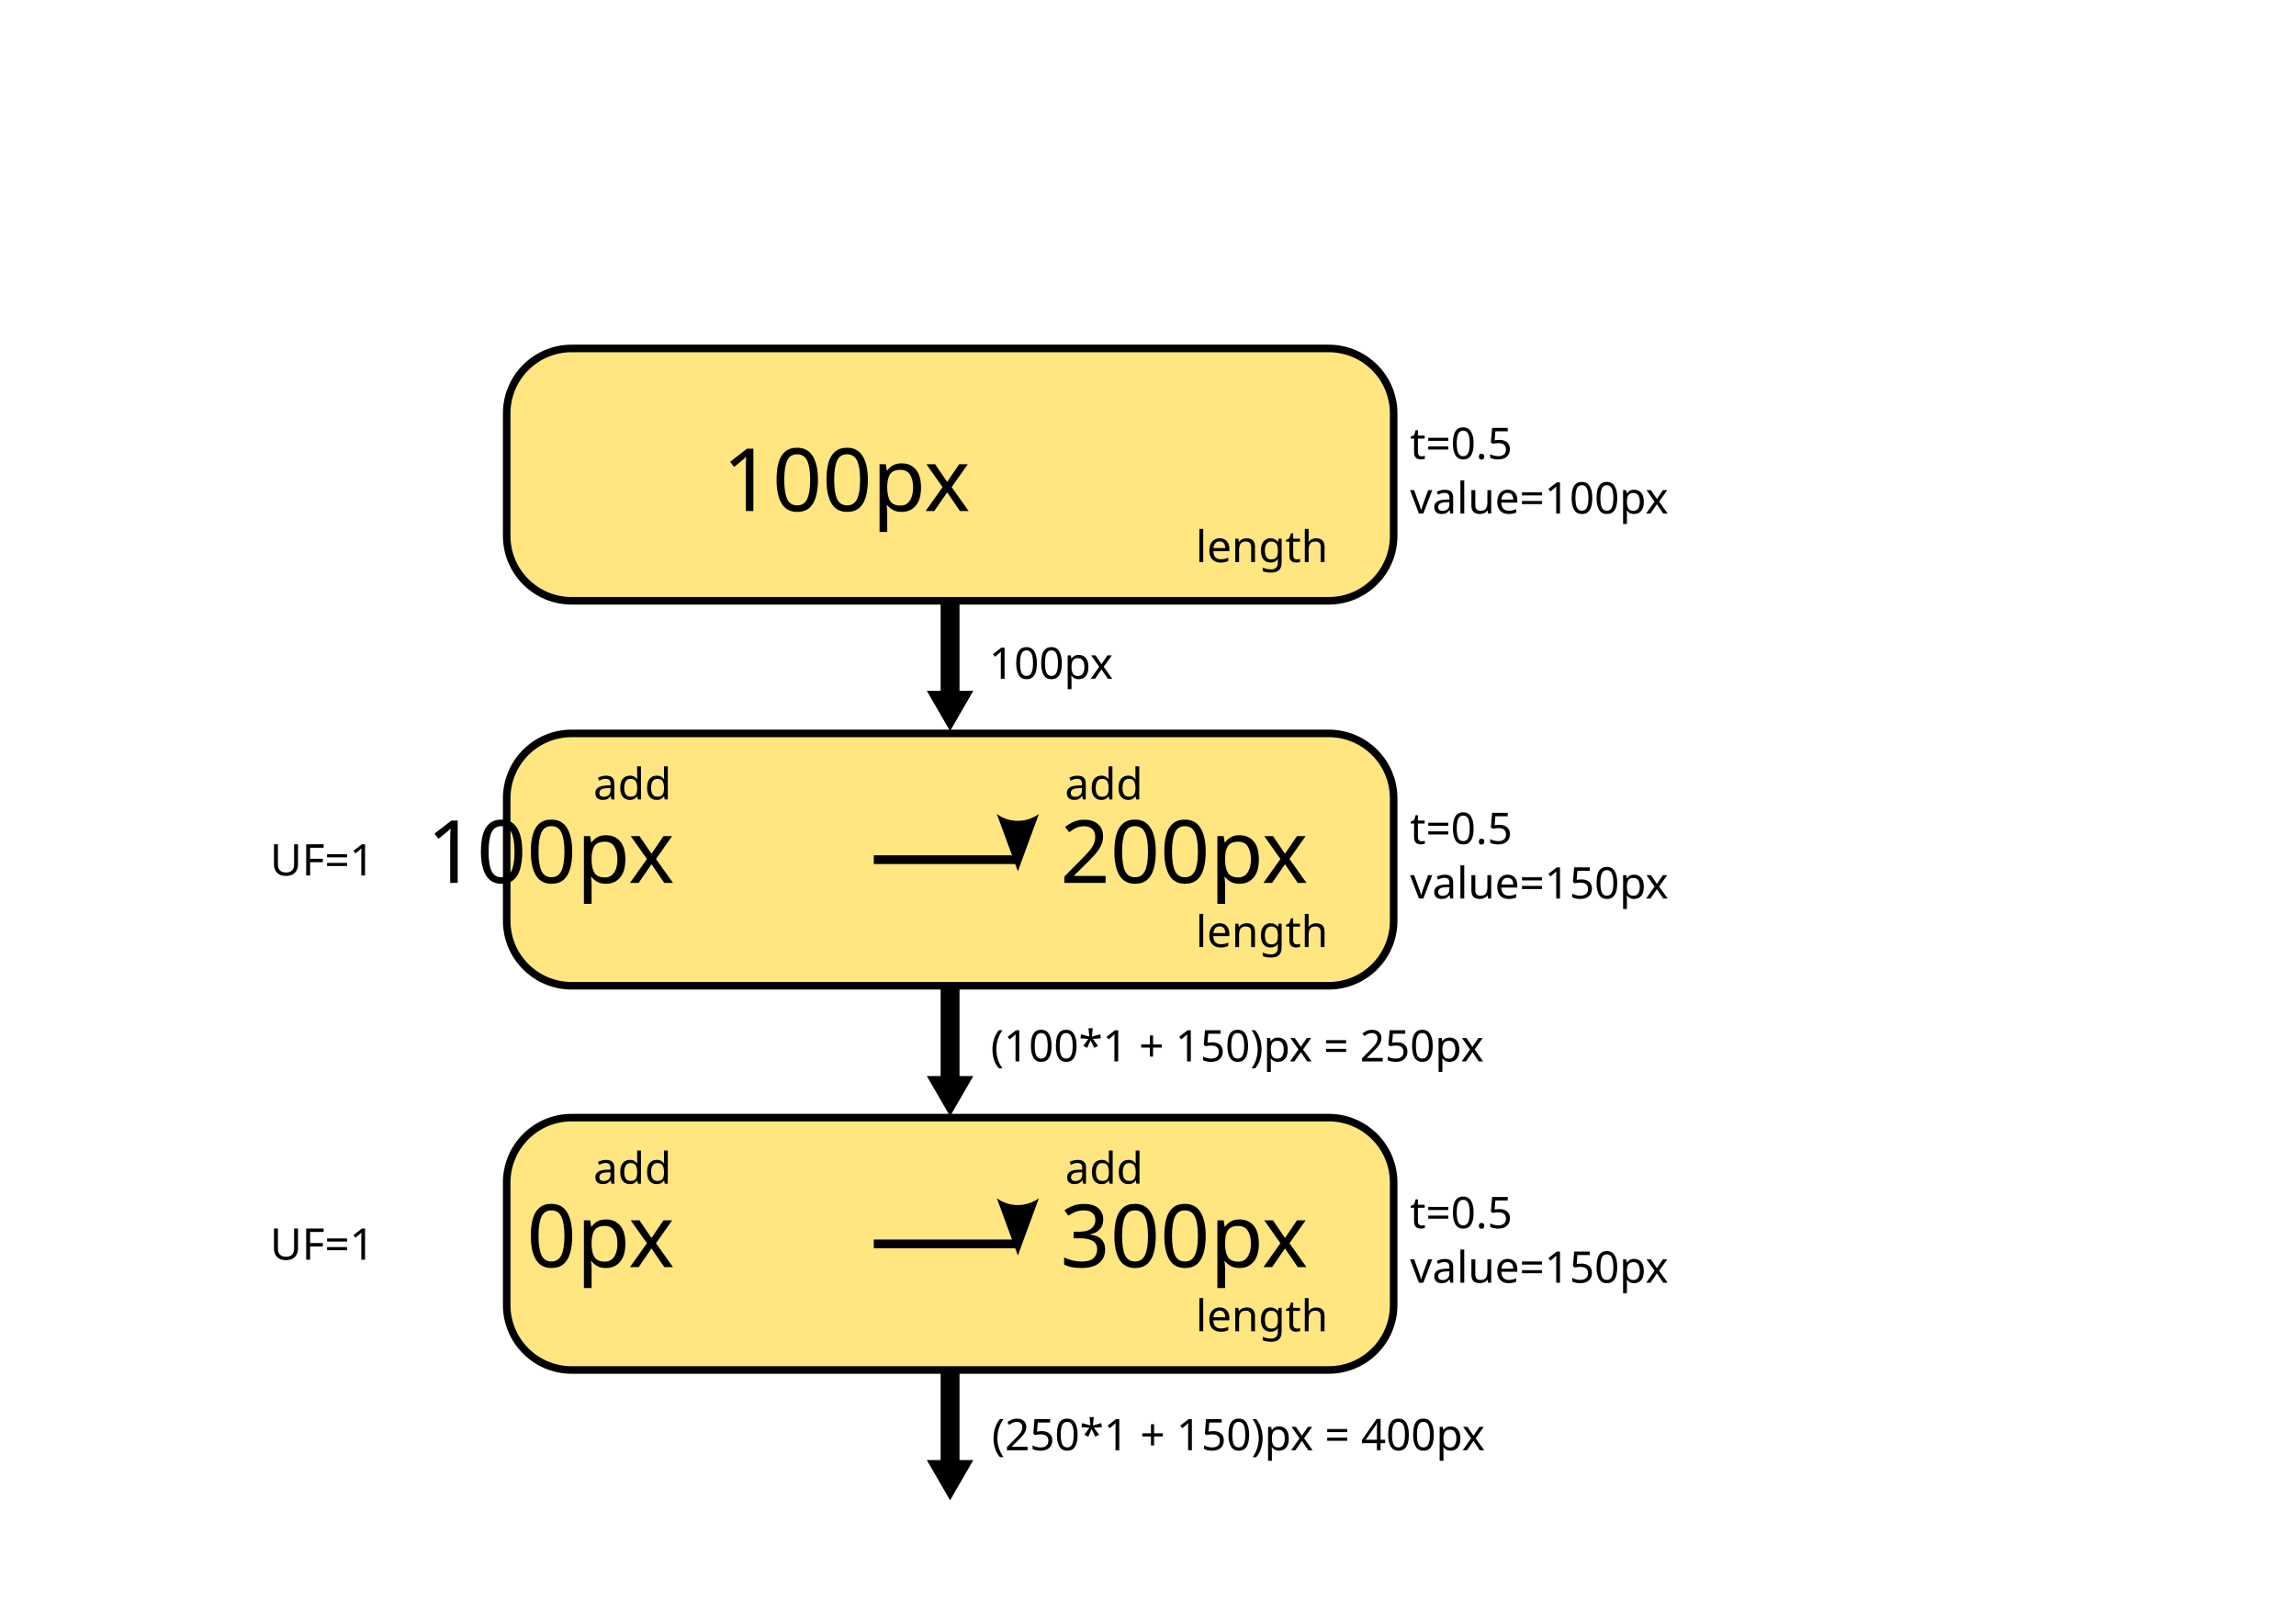
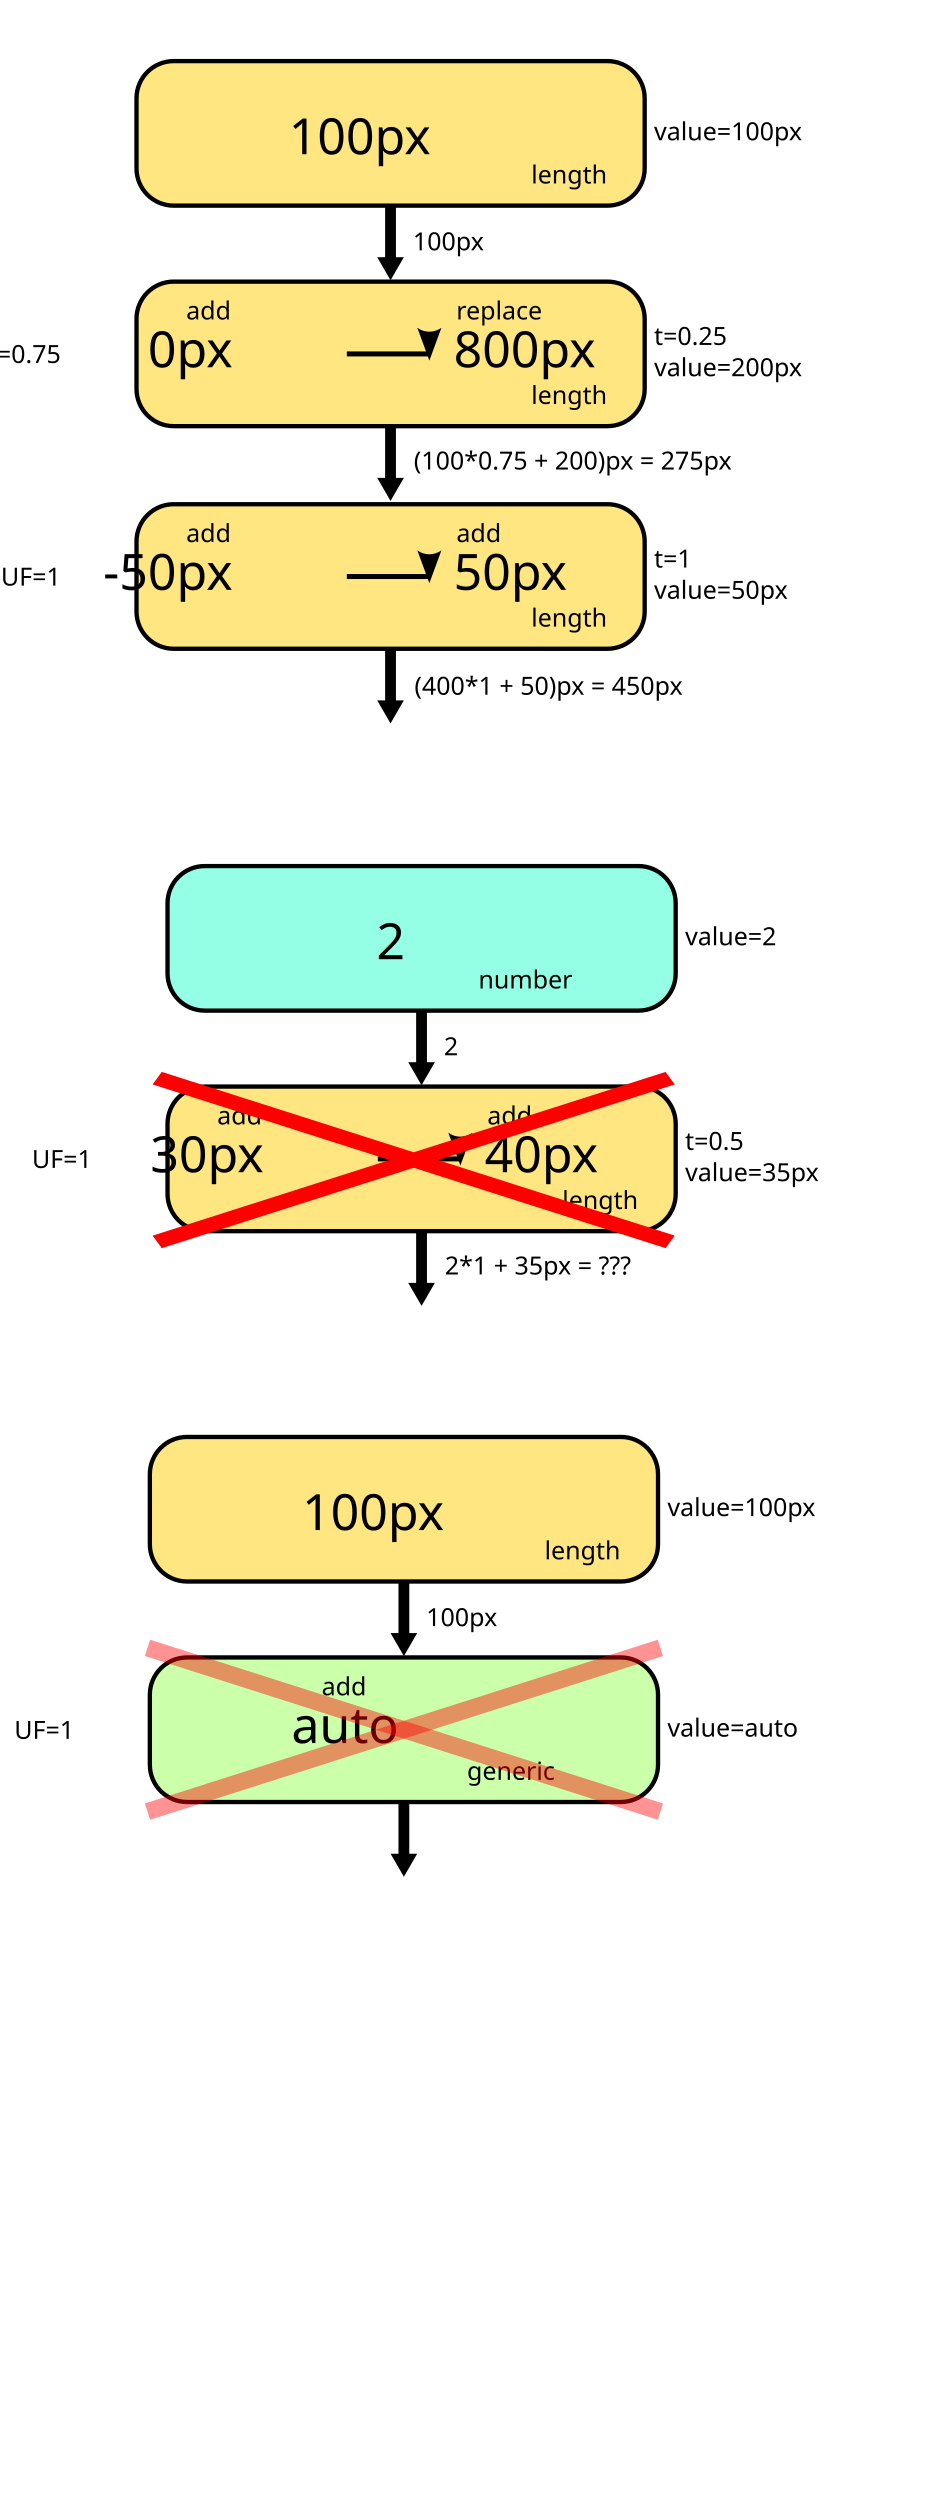
- <svg xmlns="http://www.w3.org/2000/svg" width="1052.362" height="744.094" id="svg2" version="1.1">
+ <svg xmlns="http://www.w3.org/2000/svg" width="744.094" height="2000" id="svg2" version="1.1">
  <defs id="defs4">
    <marker orient="auto" refY="0" refX="0" id="TriangleOutS" style="overflow:visible">
      <path id="path3907" d="m 5.77,0 -8.65,5 0,-10 8.65,5 z" style="fill-rule:evenodd;stroke:#000000;stroke-width:1pt" transform="scale(0.2,0.2)" />
    </marker>
    <marker orient="auto" refY="0" refX="0" id="TriangleInM" style="overflow:visible">
      <path id="path3895" d="m 5.77,0 -8.65,5 0,-10 8.65,5 z" style="fill-rule:evenodd;stroke:#000000;stroke-width:1pt" transform="scale(-0.4,-0.4)" />
    </marker>
    <marker orient="auto" refY="0" refX="0" id="TriangleOutL" style="overflow:visible">
      <path id="path3901" d="m 5.77,0 -8.65,5 0,-10 8.65,5 z" style="fill-rule:evenodd;stroke:#000000;stroke-width:1pt" transform="scale(0.8,0.8)" />
    </marker>
    <marker orient="auto" refY="0" refX="0" id="Arrow2Sstart" style="overflow:visible">
      <path id="path3789" style="fill-rule:evenodd;stroke-width:0.625;stroke-linejoin:round" d="M 8.719,4.034 -2.207,0.016 8.719,-4.002 c -1.745,2.372 -1.735,5.617 -6e-7,8.035 z" transform="matrix(0.3,0,0,0.3,-0.69,0)" />
    </marker>
    <marker orient="auto" refY="0" refX="0" id="Arrow2Send" style="overflow:visible">
      <path id="path3792" style="fill-rule:evenodd;stroke-width:0.625;stroke-linejoin:round" d="M 8.719,4.034 -2.207,0.016 8.719,-4.002 c -1.745,2.372 -1.735,5.617 -6e-7,8.035 z" transform="matrix(-0.3,0,0,-0.3,0.69,0)" />
    </marker>
    <marker orient="auto" refY="0" refX="0" id="Arrow1Send" style="overflow:visible">
      <path id="path3774" d="M 0,0 5,-5 -12.5,0 5,5 0,0 z" style="fill-rule:evenodd;stroke:#000000;stroke-width:1pt" transform="matrix(-0.2,0,0,-0.2,-1.2,0)" />
    </marker>
    <marker orient="auto" refY="0" refX="0" id="Arrow2Mend" style="overflow:visible">
      <path id="path3786" style="fill-rule:evenodd;stroke-width:0.625;stroke-linejoin:round" d="M 8.719,4.034 -2.207,0.016 8.719,-4.002 c -1.745,2.372 -1.735,5.617 -6e-7,8.035 z" transform="scale(-0.6,-0.6)" />
    </marker>
    <marker orient="auto" refY="0" refX="0" id="Arrow1Mend" style="overflow:visible">
      <path id="path3768" d="M 0,0 5,-5 -12.5,0 5,5 0,0 z" style="fill-rule:evenodd;stroke:#000000;stroke-width:1pt" transform="matrix(-0.4,0,0,-0.4,-4,0)" />
    </marker>
    <marker orient="auto" refY="0" refX="0" id="Arrow2Lend" style="overflow:visible">
      <path id="path3780" style="fill-rule:evenodd;stroke-width:0.625;stroke-linejoin:round" d="M 8.719,4.034 -2.207,0.016 8.719,-4.002 c -1.745,2.372 -1.735,5.617 -6e-7,8.035 z" transform="matrix(-1.1,0,0,-1.1,-1.1,0)" />
    </marker>
    <marker orient="auto" refY="0" refX="0" id="Arrow1Lend" style="overflow:visible">
      <path id="path3762" d="M 0,0 5,-5 -12.5,0 5,5 0,0 z" style="fill-rule:evenodd;stroke:#000000;stroke-width:1pt" transform="matrix(-0.8,0,0,-0.8,-10,0)" />
    </marker>
    <marker orient="auto" refY="0" refX="0" id="Arrow2Mend-2" style="overflow:visible">
      <path id="path3786-3" style="fill-rule:evenodd;stroke-width:0.625;stroke-linejoin:round" d="M 8.719,4.034 -2.207,0.016 8.719,-4.002 c -1.745,2.372 -1.735,5.617 -6e-7,8.035 z" transform="scale(-0.6,-0.6)" />
    </marker>
    <marker orient="auto" refY="0" refX="0" id="Arrow2Mend-4" style="overflow:visible">
      <path id="path3786-4" style="fill-rule:evenodd;stroke-width:0.625;stroke-linejoin:round" d="M 8.719,4.034 -2.207,0.016 8.719,-4.002 c -1.745,2.372 -1.735,5.617 -6e-7,8.035 z" transform="scale(-0.6,-0.6)" />
    </marker>
    <marker orient="auto" refY="0" refX="0" id="Arrow2Mend-9" style="overflow:visible">
      <path id="path3786-2" style="fill-rule:evenodd;stroke-width:0.625;stroke-linejoin:round" d="M 8.719,4.034 -2.207,0.016 8.719,-4.002 c -1.745,2.372 -1.735,5.617 -6e-7,8.035 z" transform="scale(-0.6,-0.6)" />
    </marker>
+     <marker orient="auto" refY="0" refX="0" id="TriangleOutS-8" style="overflow:visible">
+       <path id="path3907-3" d="m 5.77,0 -8.65,5 0,-10 8.65,5 z" style="fill-rule:evenodd;stroke:#000000;stroke-width:1pt" transform="scale(0.2,0.2)" />
+     </marker>
+     <marker orient="auto" refY="0" refX="0" id="marker3841" style="overflow:visible">
+       <path id="path3843" d="m 5.77,0 -8.65,5 0,-10 8.65,5 z" style="fill-rule:evenodd;stroke:#000000;stroke-width:1pt" transform="scale(0.2,0.2)" />
+     </marker>
+     <marker orient="auto" refY="0" refX="0" id="marker3845" style="overflow:visible">
+       <path id="path3847" d="m 5.77,0 -8.65,5 0,-10 8.65,5 z" style="fill-rule:evenodd;stroke:#000000;stroke-width:1pt" transform="scale(0.2,0.2)" />
+     </marker>
+     <marker orient="auto" refY="0" refX="0" id="Arrow2Mend-5" style="overflow:visible">
+       <path id="path3786-24" style="fill-rule:evenodd;stroke-width:0.625;stroke-linejoin:round" d="M 8.719,4.034 -2.207,0.016 8.719,-4.002 c -1.745,2.372 -1.735,5.617 -6e-7,8.035 z" transform="scale(-0.6,-0.6)" />
+     </marker>
+     <marker orient="auto" refY="0" refX="0" id="marker3851" style="overflow:visible">
+       <path id="path3853" style="fill-rule:evenodd;stroke-width:0.625;stroke-linejoin:round" d="M 8.719,4.034 -2.207,0.016 8.719,-4.002 c -1.745,2.372 -1.735,5.617 -6e-7,8.035 z" transform="scale(-0.6,-0.6)" />
+     </marker>
+     <marker orient="auto" refY="0" refX="0" id="TriangleOutS-2" style="overflow:visible">
+       <path id="path3907-5" d="m 5.77,0 -8.65,5 0,-10 8.65,5 z" style="fill-rule:evenodd;stroke:#000000;stroke-width:1pt" transform="scale(0.2,0.2)" />
+     </marker>
+     <marker orient="auto" refY="0" refX="0" id="marker5037" style="overflow:visible">
+       <path id="path5039" d="m 5.77,0 -8.65,5 0,-10 8.65,5 z" style="fill-rule:evenodd;stroke:#000000;stroke-width:1pt" transform="scale(0.2,0.2)" />
+     </marker>
+     <marker orient="auto" refY="0" refX="0" id="Arrow2Mend-6" style="overflow:visible">
+       <path id="path3786-32" style="fill-rule:evenodd;stroke-width:0.625;stroke-linejoin:round" d="M 8.719,4.034 -2.207,0.016 8.719,-4.002 c -1.745,2.372 -1.735,5.617 -6e-7,8.035 z" transform="scale(-0.6,-0.6)" />
+     </marker>
  </defs>
-   <g id="layer1" transform="translate(-115.8125,243.1086)">
-     <g id="g6330" transform="translate(247.5168,-114.5513)">
-       <rect ry="29.768" y="207.539" x="100.537" height="115.646" width="406.536" id="rect5538-4" style="fill:#ffe680;fill-opacity:1;stroke:#000000;stroke-width:3.464;stroke-linecap:butt;stroke-linejoin:round;stroke-miterlimit:4;stroke-dasharray:none;stroke-opacity:1" />
-       <text id="text4201-4" y="276.046" x="250.283" style="font-style:normal;font-weight:normal;font-size:40px;line-height:125%;font-family:Sans;text-align:end;letter-spacing:0px;word-spacing:0px;text-anchor:end;fill:#000000;fill-opacity:1;stroke:none" xml:space="preserve">
-         <tspan y="276.046" x="250.283" id="tspan4203-9">100px</tspan>
-       </text>
-       <text id="text4201-5-6" y="276.046" x="354.24" style="font-style:normal;font-weight:normal;font-size:40px;line-height:125%;font-family:Sans;letter-spacing:0px;word-spacing:0px;fill:#000000;fill-opacity:1;stroke:none" xml:space="preserve">
-         <tspan y="276.046" x="354.24" id="tspan4203-2-6">200px</tspan>
-       </text>
-       <path id="path4230-4" d="m 334.79,265.401 -66,0 z" style="fill:none;stroke:#000000;stroke-width:4;stroke-linecap:butt;stroke-linejoin:miter;stroke-miterlimit:4;stroke-dasharray:none;stroke-opacity:1;marker-mid:none;marker-end:url(#Arrow2Mend)" />
-       <text id="text5534-2" y="305.455" x="416.33" style="font-style:normal;font-weight:normal;font-size:40px;line-height:125%;font-family:Sans;letter-spacing:0px;word-spacing:0px;fill:#000000;fill-opacity:1;stroke:none" xml:space="preserve">
+   <g id="layer1" transform="translate(-115.8125,1499.014)">
+     <g id="g6330" transform="translate(124.4802,-1481.267)">
+       <rect ry="29.768" y="207.539" x="100.537" height="115.646" width="406.536" id="rect5538-4" style="fill:#ffe680;fill-opacity:1;stroke:#000000;stroke-width:3.464;stroke-linecap:butt;stroke-linejoin:round;stroke-miterlimit:4;stroke-opacity:1;stroke-dasharray:none" />
+       <text id="text4201-4" y="276.046" x="250.283" style="font-size:40px;font-style:normal;font-weight:normal;text-align:end;line-height:125%;letter-spacing:0px;word-spacing:0px;text-anchor:end;fill:#000000;fill-opacity:1;stroke:none;font-family:Sans" xml:space="preserve">
+         <tspan y="276.046" x="250.283" id="tspan4203-9">0px</tspan>
+       </text>
+       <text id="text4201-5-6" y="276.046" x="354.24" style="font-size:40px;font-style:normal;font-weight:normal;line-height:125%;letter-spacing:0px;word-spacing:0px;fill:#000000;fill-opacity:1;stroke:none;font-family:Sans" xml:space="preserve">
+         <tspan y="276.046" x="354.24" id="tspan4203-2-6">800px</tspan>
+       </text>
+       <path id="path4230-4" d="m 334.79,265.401 -66,0 z" style="fill:none;stroke:#000000;stroke-width:4;stroke-linecap:butt;stroke-linejoin:miter;stroke-miterlimit:4;stroke-opacity:1;stroke-dasharray:none;marker-mid:none;marker-end:url(#Arrow2Mend)" />
+       <text id="text5534-2" y="305.455" x="416.33" style="font-size:40px;font-style:normal;font-weight:normal;line-height:125%;letter-spacing:0px;word-spacing:0px;fill:#000000;fill-opacity:1;stroke:none;font-family:Sans" xml:space="preserve">
        <tspan style="font-size:20px" y="305.455" x="416.33" id="tspan5536-1">length</tspan>
      </text>
-       <text id="text5534-2-1" y="237.818" x="248.887" style="font-style:normal;font-weight:normal;font-size:40px;line-height:125%;font-family:Sans;-inkscape-font-specification:Sans;text-align:end;letter-spacing:0px;word-spacing:0px;text-anchor:end;fill:#000000;fill-opacity:1;stroke:none" xml:space="preserve">
-         <tspan style="font-style:normal;font-size:20px;-inkscape-font-specification:Sans;text-align:end;text-anchor:end" y="237.818" x="248.887" id="tspan5536-1-6">add</tspan>
-       </text>
-       <text id="text5534-2-1-7" y="237.818" x="356.349" style="font-style:normal;font-weight:normal;font-size:40px;line-height:125%;font-family:Sans;-inkscape-font-specification:Sans;text-align:start;letter-spacing:0px;word-spacing:0px;text-anchor:start;fill:#000000;fill-opacity:1;stroke:none" xml:space="preserve">
-         <tspan style="font-style:normal;font-size:20px;-inkscape-font-specification:Sans;text-align:start;text-anchor:start" y="237.818" x="356.349" id="tspan5536-1-6-6">add</tspan>
-       </text>
-     </g>
-     <g id="g6316" transform="translate(247.5168,-78.4716)">
-       <rect ry="29.768" y="347.539" x="100.537" height="115.646" width="406.536" id="rect5538-4-2" style="fill:#ffe680;fill-opacity:1;stroke:#000000;stroke-width:3.464;stroke-linecap:butt;stroke-linejoin:round;stroke-miterlimit:4;stroke-dasharray:none;stroke-opacity:1" />
-       <text id="text4201-4-1" y="416.046" x="250.283" style="font-style:normal;font-weight:normal;font-size:40px;line-height:125%;font-family:Sans;text-align:end;letter-spacing:0px;word-spacing:0px;text-anchor:end;fill:#000000;fill-opacity:1;stroke:none" xml:space="preserve">
-         <tspan y="416.046" x="250.283" id="tspan4203-9-7">0px</tspan>
-       </text>
-       <text id="text4201-5-6-6" y="416.046" x="354.24" style="font-style:normal;font-weight:normal;font-size:40px;line-height:125%;font-family:Sans;letter-spacing:0px;word-spacing:0px;fill:#000000;fill-opacity:1;stroke:none" xml:space="preserve">
-         <tspan y="416.046" x="354.24" id="tspan4203-2-6-6">300px</tspan>
-       </text>
-       <path id="path4230-4-8" d="m 334.79,405.401 -66,0 z" style="fill:none;stroke:#000000;stroke-width:4;stroke-linecap:butt;stroke-linejoin:miter;stroke-miterlimit:4;stroke-dasharray:none;stroke-opacity:1;marker-mid:none;marker-end:url(#Arrow2Mend)" />
-       <text id="text5534-2-8" y="445.455" x="416.33" style="font-style:normal;font-weight:normal;font-size:40px;line-height:125%;font-family:Sans;letter-spacing:0px;word-spacing:0px;fill:#000000;fill-opacity:1;stroke:none" xml:space="preserve">
+       <text id="text5534-2-1" y="237.818" x="248.887" style="font-size:40px;font-style:normal;font-weight:normal;text-align:end;line-height:125%;letter-spacing:0px;word-spacing:0px;text-anchor:end;fill:#000000;fill-opacity:1;stroke:none;font-family:Sans;-inkscape-font-specification:Sans" xml:space="preserve">
+         <tspan style="font-size:20px;font-style:normal;text-align:end;text-anchor:end;-inkscape-font-specification:Sans" y="237.818" x="248.887" id="tspan5536-1-6">add</tspan>
+       </text>
+       <text id="text5534-2-1-7" y="237.818" x="356.349" style="font-size:40px;font-style:normal;font-weight:normal;text-align:start;line-height:125%;letter-spacing:0px;word-spacing:0px;text-anchor:start;fill:#000000;fill-opacity:1;stroke:none;font-family:Sans;-inkscape-font-specification:Sans" xml:space="preserve">
+         <tspan style="font-size:20px;font-style:normal;text-align:start;text-anchor:start;-inkscape-font-specification:Sans" y="237.818" x="356.349" id="tspan5536-1-6-6">replace</tspan>
+       </text>
+     </g>
+     <g id="g6316" transform="translate(124.4802,-1443.188)">
+       <rect ry="29.768" y="347.539" x="100.537" height="115.646" width="406.536" id="rect5538-4-2" style="fill:#ffe680;fill-opacity:1;stroke:#000000;stroke-width:3.464;stroke-linecap:butt;stroke-linejoin:round;stroke-miterlimit:4;stroke-opacity:1;stroke-dasharray:none" />
+       <text id="text4201-4-1" y="416.046" x="250.283" style="font-size:40px;font-style:normal;font-weight:normal;text-align:end;line-height:125%;letter-spacing:0px;word-spacing:0px;text-anchor:end;fill:#000000;fill-opacity:1;stroke:none;font-family:Sans" xml:space="preserve">
+         <tspan y="416.046" x="250.283" id="tspan4203-9-7">-50px</tspan>
+       </text>
+       <text id="text4201-5-6-6" y="416.046" x="354.24" style="font-size:40px;font-style:normal;font-weight:normal;line-height:125%;letter-spacing:0px;word-spacing:0px;fill:#000000;fill-opacity:1;stroke:none;font-family:Sans" xml:space="preserve">
+         <tspan y="416.046" x="354.24" id="tspan4203-2-6-6">50px</tspan>
+       </text>
+       <path id="path4230-4-8" d="m 334.79,405.401 -66,0 z" style="fill:none;stroke:#000000;stroke-width:4;stroke-linecap:butt;stroke-linejoin:miter;stroke-miterlimit:4;stroke-opacity:1;stroke-dasharray:none;marker-mid:none;marker-end:url(#Arrow2Mend)" />
+       <text id="text5534-2-8" y="445.455" x="416.33" style="font-size:40px;font-style:normal;font-weight:normal;line-height:125%;letter-spacing:0px;word-spacing:0px;fill:#000000;fill-opacity:1;stroke:none;font-family:Sans" xml:space="preserve">
        <tspan style="font-size:20px" y="445.455" x="416.33" id="tspan5536-1-9">length</tspan>
      </text>
-       <text id="text5534-2-1-8" y="377.818" x="248.887" style="font-style:normal;font-weight:normal;font-size:40px;line-height:125%;font-family:Sans;-inkscape-font-specification:Sans;text-align:end;letter-spacing:0px;word-spacing:0px;text-anchor:end;fill:#000000;fill-opacity:1;stroke:none" xml:space="preserve">
-         <tspan style="font-style:normal;font-size:20px;-inkscape-font-specification:Sans;text-align:end;text-anchor:end" y="377.818" x="248.887" id="tspan5536-1-6-8">add</tspan>
-       </text>
-       <text id="text5534-2-1-7-3" y="377.818" x="356.467" style="font-style:normal;font-weight:normal;font-size:40px;line-height:125%;font-family:Sans;-inkscape-font-specification:Sans;text-align:start;letter-spacing:0px;word-spacing:0px;text-anchor:start;fill:#000000;fill-opacity:1;stroke:none" xml:space="preserve">
-         <tspan style="font-style:normal;font-size:20px;-inkscape-font-specification:Sans;text-align:start;text-anchor:start" y="377.818" x="356.467" id="tspan5536-1-6-6-5">add</tspan>
-       </text>
-     </g>
-     <path style="fill:#000000;stroke:#000000;stroke-width:8.659;stroke-linecap:square;stroke-linejoin:miter;stroke-miterlimit:4;stroke-dasharray:none;stroke-dashoffset:0;stroke-opacity:1;marker-end:url(#TriangleOutS)" d="m 551.273,213.846 0,42.299" id="path9762" />
-     <text xml:space="preserve" style="font-style:normal;font-weight:normal;font-size:40px;line-height:125%;font-family:Sans;letter-spacing:0px;word-spacing:0px;fill:#000000;fill-opacity:1;stroke:none" x="762.108" y="143.653" id="text11635">
-       <tspan x="762.108" y="143.653" id="tspan11639" style="font-size:20px">t=0.5</tspan>
-       <tspan x="762.108" y="168.653" id="tspan11643" style="font-size:20px">value=150px</tspan>
-     </text>
-     <text xml:space="preserve" style="font-style:normal;font-weight:normal;font-size:40px;line-height:125%;font-family:Sans;letter-spacing:0px;word-spacing:0px;fill:#000000;fill-opacity:1;stroke:none" x="762.108" y="319.732" id="text11635-5">
-       <tspan x="762.108" y="319.732" id="tspan11639-9" style="font-size:20px">t=0.5</tspan>
-       <tspan x="762.108" y="344.732" id="tspan11643-4" style="font-size:20px">value=150px</tspan>
-     </text>
-     <rect ry="29.768" y="-83.425" x="348.053" height="115.646" width="406.536" id="rect3538" style="fill:#ffe680;fill-opacity:1;stroke:#000000;stroke-width:3.464;stroke-linecap:butt;stroke-linejoin:round;stroke-miterlimit:4;stroke-dasharray:none;stroke-opacity:1" />
-     <text id="text3540" y="-8.918" x="612.513" style="font-style:normal;font-weight:normal;font-size:40px;line-height:125%;font-family:Sans;text-align:end;letter-spacing:0px;word-spacing:0px;text-anchor:end;fill:#000000;fill-opacity:1;stroke:none" xml:space="preserve">
-       <tspan y="-8.918" x="612.513" id="tspan3542">100px</tspan>
-     </text>
-     <text id="text3550" y="14.491" x="663.847" style="font-style:normal;font-weight:normal;font-size:40px;line-height:125%;font-family:Sans;letter-spacing:0px;word-spacing:0px;fill:#000000;fill-opacity:1;stroke:none" xml:space="preserve">
-       <tspan style="font-size:20px" y="14.491" x="663.847" id="tspan3552">length</tspan>
-     </text>
-     <text id="text3596" y="-32.76" x="762.108" style="font-style:normal;font-weight:normal;font-size:40px;line-height:125%;font-family:Sans;letter-spacing:0px;word-spacing:0px;fill:#000000;fill-opacity:1;stroke:none" xml:space="preserve">
-       <tspan style="font-size:20px" id="tspan3598" y="-32.76" x="762.108">t=0.5</tspan>
-       <tspan style="font-size:20px" id="tspan3600" y="-7.76" x="762.108">value=100px</tspan>
-     </text>
-     <path id="path4124" d="m 551.273,37.312 0,42.299" style="fill:#000000;stroke:#000000;stroke-width:8.659;stroke-linecap:square;stroke-linejoin:miter;stroke-miterlimit:4;stroke-dasharray:none;stroke-dashoffset:0;stroke-opacity:1;marker-end:url(#TriangleOutS)" />
-     <text id="text4155" y="334.171" x="339.481" style="font-style:normal;font-weight:normal;font-size:40px;line-height:125%;font-family:Sans;text-align:end;letter-spacing:0px;word-spacing:0px;text-anchor:end;fill:#000000;fill-opacity:1;stroke:none" xml:space="preserve">
-       <tspan style="font-size:20px;text-align:end;text-anchor:end" id="tspan4157" y="334.171" x="339.481">UF=1</tspan>
-     </text>
-     <text xml:space="preserve" style="font-style:normal;font-weight:normal;font-size:40px;line-height:125%;font-family:Sans;text-align:end;letter-spacing:0px;word-spacing:0px;text-anchor:end;fill:#000000;fill-opacity:1;stroke:none" x="339.481" y="158.091" id="text4159">
-       <tspan x="339.481" y="158.091" id="tspan4161" style="font-size:20px;text-align:end;text-anchor:end">UF=1</tspan>
-     </text>
-     <path id="path4185" d="m 551.273,389.846 0,42.299" style="fill:#000000;stroke:#000000;stroke-width:8.659;stroke-linecap:square;stroke-linejoin:miter;stroke-miterlimit:4;stroke-dasharray:none;stroke-dashoffset:0;stroke-opacity:1;marker-end:url(#TriangleOutS)" />
-     <text id="text4187" y="67.945" x="569.165" style="font-style:normal;font-weight:normal;font-size:40px;line-height:125%;font-family:Sans;text-align:start;letter-spacing:0px;word-spacing:0px;text-anchor:start;fill:#000000;fill-opacity:1;stroke:none" xml:space="preserve">
-       <tspan style="font-size:20px;text-align:start;text-anchor:start" id="tspan4189" y="67.945" x="569.165">100px</tspan>
-     </text>
-     <text xml:space="preserve" style="font-style:normal;font-weight:normal;font-size:40px;line-height:125%;font-family:Sans;text-align:start;letter-spacing:0px;word-spacing:0px;text-anchor:start;fill:#000000;fill-opacity:1;stroke:none" x="569.897" y="243.308" id="text4191">
-       <tspan x="569.897" y="243.308" id="tspan4193" style="font-size:20px;text-align:start;text-anchor:start">(100*1 + 150)px = 250px</tspan>
-     </text>
-     <text id="text4216" y="421.499" x="570.385" style="font-style:normal;font-weight:normal;font-size:40px;line-height:125%;font-family:Sans;text-align:start;letter-spacing:0px;word-spacing:0px;text-anchor:start;fill:#000000;fill-opacity:1;stroke:none" xml:space="preserve">
-       <tspan style="font-size:20px;text-align:start;text-anchor:start" id="tspan4218" y="421.499" x="570.385">(250*1 + 150)px = 400px</tspan>
-     </text>
+       <text id="text5534-2-1-8" y="377.818" x="248.887" style="font-size:40px;font-style:normal;font-weight:normal;text-align:end;line-height:125%;letter-spacing:0px;word-spacing:0px;text-anchor:end;fill:#000000;fill-opacity:1;stroke:none;font-family:Sans;-inkscape-font-specification:Sans" xml:space="preserve">
+         <tspan style="font-size:20px;font-style:normal;text-align:end;text-anchor:end;-inkscape-font-specification:Sans" y="377.818" x="248.887" id="tspan5536-1-6-8">add</tspan>
+       </text>
+       <text id="text5534-2-1-7-3" y="377.818" x="356.467" style="font-size:40px;font-style:normal;font-weight:normal;text-align:start;line-height:125%;letter-spacing:0px;word-spacing:0px;text-anchor:start;fill:#000000;fill-opacity:1;stroke:none;font-family:Sans;-inkscape-font-specification:Sans" xml:space="preserve">
+         <tspan style="font-size:20px;font-style:normal;text-align:start;text-anchor:start;-inkscape-font-specification:Sans" y="377.818" x="356.467" id="tspan5536-1-6-6-5">add</tspan>
+       </text>
+     </g>
+     <path style="fill:#000000;stroke:#000000;stroke-width:8.659;stroke-linecap:square;stroke-linejoin:miter;stroke-miterlimit:4;stroke-opacity:1;stroke-dasharray:none;stroke-dashoffset:0;marker-end:url(#TriangleOutS)" d="m 428.237,-1152.87 0,42.299" id="path9762" />
+     <text xml:space="preserve" style="font-size:40px;font-style:normal;font-weight:normal;line-height:125%;letter-spacing:0px;word-spacing:0px;fill:#000000;fill-opacity:1;stroke:none;font-family:Sans" x="639.071" y="-1223.063" id="text11635">
+       <tspan x="639.071" y="-1223.063" id="tspan11639" style="font-size:20px">t=0.25</tspan>
+       <tspan x="639.071" y="-1198.063" id="tspan11643" style="font-size:20px">value=200px</tspan>
+     </text>
+     <text xml:space="preserve" style="font-size:40px;font-style:normal;font-weight:normal;line-height:125%;letter-spacing:0px;word-spacing:0px;fill:#000000;fill-opacity:1;stroke:none;font-family:Sans" x="639.071" y="-1044.984" id="text11635-5">
+       <tspan x="639.071" y="-1044.984" id="tspan11639-9" style="font-size:20px">t=1</tspan>
+       <tspan x="639.071" y="-1019.984" id="tspan11643-4" style="font-size:20px">value=50px</tspan>
+     </text>
+     <rect ry="29.768" y="-1450.141" x="225.017" height="115.646" width="406.536" id="rect3538" style="fill:#ffe680;fill-opacity:1;stroke:#000000;stroke-width:3.464;stroke-linecap:butt;stroke-linejoin:round;stroke-miterlimit:4;stroke-opacity:1;stroke-dasharray:none" />
+     <text id="text3540" y="-1375.634" x="429.593" style="font-size:40px;font-style:normal;font-weight:normal;text-align:center;line-height:125%;letter-spacing:0px;word-spacing:0px;text-anchor:middle;fill:#000000;fill-opacity:1;stroke:none;font-family:Sans" xml:space="preserve">
+       <tspan y="-1375.634" x="429.593" id="tspan3542">100px</tspan>
+     </text>
+     <text id="text3550" y="-1352.225" x="540.81" style="font-size:40px;font-style:normal;font-weight:normal;line-height:125%;letter-spacing:0px;word-spacing:0px;fill:#000000;fill-opacity:1;stroke:none;font-family:Sans" xml:space="preserve">
+       <tspan style="font-size:20px" y="-1352.225" x="540.81" id="tspan3552">length</tspan>
+     </text>
+     <text id="text3596" y="-1411.8" x="639.071" style="font-size:40px;font-style:normal;font-weight:normal;line-height:125%;letter-spacing:0px;word-spacing:0px;fill:#000000;fill-opacity:1;stroke:none;font-family:Sans" xml:space="preserve">
+       <tspan style="font-size:20px" id="tspan3598" y="-1411.8" x="639.071" />
+       <tspan style="font-size:20px" id="tspan3600" y="-1386.8" x="639.071">value=100px</tspan>
+     </text>
+     <path id="path4124" d="m 428.237,-1329.404 0,42.299" style="fill:#000000;stroke:#000000;stroke-width:8.659;stroke-linecap:square;stroke-linejoin:miter;stroke-miterlimit:4;stroke-opacity:1;stroke-dasharray:none;stroke-dashoffset:0;marker-end:url(#TriangleOutS)" />
+     <text id="text4155" y="-1030.545" x="216.445" style="font-size:40px;font-style:normal;font-weight:normal;text-align:end;line-height:125%;letter-spacing:0px;word-spacing:0px;text-anchor:end;fill:#000000;fill-opacity:1;stroke:none;font-family:Sans" xml:space="preserve">
+       <tspan style="font-size:20px;text-align:end;text-anchor:end" id="tspan4157" y="-1030.545" x="216.445">UF=1</tspan>
+     </text>
+     <text xml:space="preserve" style="font-size:40px;font-style:normal;font-weight:normal;text-align:end;line-height:125%;letter-spacing:0px;word-spacing:0px;text-anchor:end;fill:#000000;fill-opacity:1;stroke:none;font-family:Sans" x="216.445" y="-1208.625" id="text4159">
+       <tspan x="216.445" y="-1208.625" id="tspan4161" style="font-size:20px;text-align:end;text-anchor:end">UF=0.75</tspan>
+     </text>
+     <path id="path4185" d="m 428.237,-974.87 0,42.299" style="fill:#000000;stroke:#000000;stroke-width:8.659;stroke-linecap:square;stroke-linejoin:miter;stroke-miterlimit:4;stroke-opacity:1;stroke-dasharray:none;stroke-dashoffset:0;marker-end:url(#TriangleOutS)" />
+     <text id="text4187" y="-1298.771" x="446.128" style="font-size:40px;font-style:normal;font-weight:normal;text-align:start;line-height:125%;letter-spacing:0px;word-spacing:0px;text-anchor:start;fill:#000000;fill-opacity:1;stroke:none;font-family:Sans" xml:space="preserve">
+       <tspan style="font-size:20px;text-align:start;text-anchor:start" id="tspan4189" y="-1298.771" x="446.128">100px</tspan>
+     </text>
+     <text xml:space="preserve" style="font-size:40px;font-style:normal;font-weight:normal;text-align:start;line-height:125%;letter-spacing:0px;word-spacing:0px;text-anchor:start;fill:#000000;fill-opacity:1;stroke:none;font-family:Sans" x="446.86" y="-1123.408" id="text4191">
+       <tspan x="446.86" y="-1123.408" id="tspan4193" style="font-size:20px;text-align:start;text-anchor:start">(100*0.75 + 200)px = 275px</tspan>
+     </text>
+     <text id="text4216" y="-943.217" x="447.349" style="font-size:40px;font-style:normal;font-weight:normal;text-align:start;line-height:125%;letter-spacing:0px;word-spacing:0px;text-anchor:start;fill:#000000;fill-opacity:1;stroke:none;font-family:Sans" xml:space="preserve">
+       <tspan style="font-size:20px;text-align:start;text-anchor:start" id="tspan4218" y="-943.217" x="447.349">(400*1 + 50)px = 450px</tspan>
+     </text>
+     <g id="g6330-0" transform="translate(149.2969,-837.2863)">
+       <rect ry="29.768" y="207.539" x="100.537" height="115.646" width="406.536" id="rect5538-4-8" style="fill:#ffe680;fill-opacity:1;stroke:#000000;stroke-width:3.464;stroke-linecap:butt;stroke-linejoin:round;stroke-miterlimit:4;stroke-opacity:1;stroke-dasharray:none" />
+       <text id="text4201-4-2" y="276.046" x="250.283" style="font-size:40px;font-style:normal;font-weight:normal;text-align:end;line-height:125%;letter-spacing:0px;word-spacing:0px;text-anchor:end;fill:#000000;fill-opacity:1;stroke:none;font-family:Sans" xml:space="preserve">
+         <tspan y="276.046" x="250.283" id="tspan4203-9-3">30px</tspan>
+       </text>
+       <text id="text4201-5-6-5" y="276.046" x="354.24" style="font-size:40px;font-style:normal;font-weight:normal;line-height:125%;letter-spacing:0px;word-spacing:0px;fill:#000000;fill-opacity:1;stroke:none;font-family:Sans" xml:space="preserve">
+         <tspan y="276.046" x="354.24" id="tspan4203-2-6-5">40px</tspan>
+       </text>
+       <path id="path4230-4-1" d="m 334.79,265.401 -66,0 z" style="fill:none;stroke:#000000;stroke-width:4;stroke-linecap:butt;stroke-linejoin:miter;stroke-miterlimit:4;stroke-opacity:1;stroke-dasharray:none;marker-mid:none;marker-end:url(#Arrow2Mend)" />
+       <text id="text5534-2-6" y="305.455" x="416.33" style="font-size:40px;font-style:normal;font-weight:normal;line-height:125%;letter-spacing:0px;word-spacing:0px;fill:#000000;fill-opacity:1;stroke:none;font-family:Sans" xml:space="preserve">
+         <tspan style="font-size:20px" y="305.455" x="416.33" id="tspan5536-1-62">length</tspan>
+       </text>
+       <text id="text5534-2-1-5" y="237.818" x="248.887" style="font-size:40px;font-style:normal;font-weight:normal;text-align:end;line-height:125%;letter-spacing:0px;word-spacing:0px;text-anchor:end;fill:#000000;fill-opacity:1;stroke:none;font-family:Sans;-inkscape-font-specification:Sans" xml:space="preserve">
+         <tspan style="font-size:20px;font-style:normal;text-align:end;text-anchor:end;-inkscape-font-specification:Sans" y="237.818" x="248.887" id="tspan5536-1-6-5">add</tspan>
+       </text>
+       <text id="text5534-2-1-7-5" y="237.818" x="356.349" style="font-size:40px;font-style:normal;font-weight:normal;text-align:start;line-height:125%;letter-spacing:0px;word-spacing:0px;text-anchor:start;fill:#000000;fill-opacity:1;stroke:none;font-family:Sans;-inkscape-font-specification:Sans" xml:space="preserve">
+         <tspan style="font-size:20px;font-style:normal;text-align:start;text-anchor:start;-inkscape-font-specification:Sans" y="237.818" x="356.349" id="tspan5536-1-6-6-0">add</tspan>
+       </text>
+     </g>
+     <path style="fill:#000000;stroke:#000000;stroke-width:8.659;stroke-linecap:square;stroke-linejoin:miter;stroke-miterlimit:4;stroke-opacity:1;stroke-dasharray:none;stroke-dashoffset:0;marker-end:url(#TriangleOutS)" d="m 453.053,-508.889 0,42.299" id="path9762-6" />
+     <text xml:space="preserve" style="font-size:40px;font-style:normal;font-weight:normal;line-height:125%;letter-spacing:0px;word-spacing:0px;fill:#000000;fill-opacity:1;stroke:none;font-family:Sans" x="663.888" y="-579.082" id="text11635-2">
+       <tspan x="663.888" y="-579.082" id="tspan11639-5" style="font-size:20px">t=0.5</tspan>
+       <tspan x="663.888" y="-554.082" id="tspan11643-2" style="font-size:20px">value=35px</tspan>
+     </text>
+     <rect ry="29.768" y="-806.16" x="249.834" height="115.646" width="406.536" id="rect3538-6" style="fill:#95ffe5;fill-opacity:1;stroke:#000000;stroke-width:3.464;stroke-linecap:butt;stroke-linejoin:round;stroke-miterlimit:4;stroke-opacity:1;stroke-dasharray:none" />
+     <text id="text3540-9" y="-731.653" x="454.41" style="font-size:40px;font-style:normal;font-weight:normal;text-align:center;line-height:125%;letter-spacing:0px;word-spacing:0px;text-anchor:middle;fill:#000000;fill-opacity:1;stroke:none;font-family:Sans" xml:space="preserve">
+       <tspan y="-731.653" x="454.41" id="tspan3542-9">2</tspan>
+     </text>
+     <text id="text3550-9" y="-708.244" x="625.812" style="font-size:40px;font-style:normal;font-weight:normal;text-align:end;line-height:125%;letter-spacing:0px;word-spacing:0px;text-anchor:end;fill:#000000;fill-opacity:1;stroke:none;font-family:Sans" xml:space="preserve">
+       <tspan style="font-size:20px;text-align:end;text-anchor:end" y="-708.244" x="625.812" id="tspan3552-5">number</tspan>
+     </text>
+     <text id="text3596-8" y="-767.819" x="663.888" style="font-size:40px;font-style:normal;font-weight:normal;line-height:125%;letter-spacing:0px;word-spacing:0px;fill:#000000;fill-opacity:1;stroke:none;font-family:Sans" xml:space="preserve">
+       <tspan style="font-size:20px" id="tspan3598-1" y="-767.819" x="663.888" />
+       <tspan style="font-size:20px" id="tspan3600-3" y="-742.819" x="663.888">value=2</tspan>
+     </text>
+     <path id="path4124-5" d="m 453.053,-685.423 0,42.299" style="fill:#000000;stroke:#000000;stroke-width:8.659;stroke-linecap:square;stroke-linejoin:miter;stroke-miterlimit:4;stroke-opacity:1;stroke-dasharray:none;stroke-dashoffset:0;marker-end:url(#TriangleOutS)" />
+     <text xml:space="preserve" style="font-size:40px;font-style:normal;font-weight:normal;text-align:end;line-height:125%;letter-spacing:0px;word-spacing:0px;text-anchor:end;fill:#000000;fill-opacity:1;stroke:none;font-family:Sans" x="241.261" y="-564.644" id="text4159-7">
+       <tspan x="241.261" y="-564.644" id="tspan4161-4" style="font-size:20px;text-align:end;text-anchor:end">UF=1</tspan>
+     </text>
+     <text id="text4187-7" y="-654.79" x="470.945" style="font-size:40px;font-style:normal;font-weight:normal;text-align:start;line-height:125%;letter-spacing:0px;word-spacing:0px;text-anchor:start;fill:#000000;fill-opacity:1;stroke:none;font-family:Sans" xml:space="preserve">
+       <tspan style="font-size:20px;text-align:start;text-anchor:start" id="tspan4189-5" y="-654.79" x="470.945">2</tspan>
+     </text>
+     <text xml:space="preserve" style="font-size:40px;font-style:normal;font-weight:normal;text-align:start;line-height:125%;letter-spacing:0px;word-spacing:0px;text-anchor:start;fill:#000000;fill-opacity:1;stroke:none;font-family:Sans" x="471.677" y="-479.427" id="text4191-2">
+       <tspan x="471.677" y="-479.427" id="tspan4193-7" style="font-size:20px;text-align:start;text-anchor:start">2*1 + 35px = ???</tspan>
+     </text>
+     <g id="g5783" transform="matrix(1.294516,0,0,0.856062,135.4073,-980.9237)">
+       <path id="path5763" d="m 82,555.362 317,-153 z" style="fill:#ff0000;stroke:#ff0000;stroke-width:13;stroke-linecap:butt;stroke-linejoin:miter;stroke-miterlimit:4;stroke-opacity:1;stroke-dasharray:none" />
+       <path id="path5763-6" d="m 399,555.362 -317,-153 z" style="fill:#ff0000;stroke:#ff0000;stroke-width:13;stroke-linecap:butt;stroke-linejoin:miter;stroke-miterlimit:4;stroke-opacity:1;stroke-dasharray:none" />
+     </g>
+     <rect style="fill:#ccffaa;fill-opacity:1;stroke:#000000;stroke-width:3.464;stroke-linecap:butt;stroke-linejoin:round;stroke-miterlimit:4;stroke-opacity:1;stroke-dasharray:none" id="rect5538-4-1" width="406.536" height="115.646" x="235.691" y="-173.052" ry="29.768" />
+     <text xml:space="preserve" style="font-size:40px;font-style:normal;font-weight:normal;text-align:end;line-height:125%;letter-spacing:0px;word-spacing:0px;text-anchor:end;fill:#000000;fill-opacity:1;stroke:none;font-family:Sans" x="486.733" y="-104.545" id="text4201-4-6">
+       <tspan id="tspan4203-9-4" x="486.733" y="-104.545">auto</tspan>
+     </text>
+     <text xml:space="preserve" style="font-size:40px;font-style:normal;font-weight:normal;line-height:125%;letter-spacing:0px;word-spacing:0px;fill:#000000;fill-opacity:1;stroke:none;font-family:Sans" x="611.67" y="-75.136" id="text5534-2-3">
+       <tspan id="tspan5536-1-0" x="611.67" y="-75.136" style="font-size:20px;text-align:end;text-anchor:end">generic</tspan>
+     </text>
+     <text xml:space="preserve" style="font-size:40px;font-style:normal;font-weight:normal;text-align:end;line-height:125%;letter-spacing:0px;word-spacing:0px;text-anchor:end;fill:#000000;fill-opacity:1;stroke:none;font-family:Sans;-inkscape-font-specification:Sans" x="460.947" y="-142.773" id="text5534-2-1-1">
+       <tspan id="tspan5536-1-6-1" x="460.947" y="-142.773" style="font-size:20px;font-style:normal;text-align:end;text-anchor:end;-inkscape-font-specification:Sans">add</tspan>
+     </text>
+     <path style="fill:#000000;stroke:#000000;stroke-width:8.659;stroke-linecap:square;stroke-linejoin:miter;stroke-miterlimit:4;stroke-opacity:1;stroke-dasharray:none;stroke-dashoffset:0;marker-end:url(#TriangleOutS)" d="m 438.911,-52.193 0,42.299" id="path9762-4" />
+     <text xml:space="preserve" style="font-size:40px;font-style:normal;font-weight:normal;line-height:125%;letter-spacing:0px;word-spacing:0px;fill:#000000;fill-opacity:1;stroke:none;font-family:Sans" x="649.746" y="-134.711" id="text11635-6">
+       <tspan x="649.746" y="-134.711" id="tspan11639-0" style="font-size:20px" />
+       <tspan x="649.746" y="-109.711" id="tspan11643-7" style="font-size:20px">value=auto</tspan>
+     </text>
+     <rect ry="29.768" y="-349.464" x="235.691" height="115.646" width="406.536" id="rect3538-5" style="fill:#ffe680;fill-opacity:1;stroke:#000000;stroke-width:3.464;stroke-linecap:butt;stroke-linejoin:round;stroke-miterlimit:4;stroke-opacity:1;stroke-dasharray:none" />
+     <text id="text3540-6" y="-274.958" x="440.268" style="font-size:40px;font-style:normal;font-weight:normal;text-align:center;line-height:125%;letter-spacing:0px;word-spacing:0px;text-anchor:middle;fill:#000000;fill-opacity:1;stroke:none;font-family:Sans" xml:space="preserve">
+       <tspan y="-274.958" x="440.268" id="tspan3542-6">100px</tspan>
+     </text>
+     <text id="text3550-2" y="-251.549" x="551.485" style="font-size:40px;font-style:normal;font-weight:normal;line-height:125%;letter-spacing:0px;word-spacing:0px;fill:#000000;fill-opacity:1;stroke:none;font-family:Sans" xml:space="preserve">
+       <tspan style="font-size:20px" y="-251.549" x="551.485" id="tspan3552-3">length</tspan>
+     </text>
+     <text id="text3596-82" y="-311.124" x="649.746" style="font-size:40px;font-style:normal;font-weight:normal;line-height:125%;letter-spacing:0px;word-spacing:0px;fill:#000000;fill-opacity:1;stroke:none;font-family:Sans" xml:space="preserve">
+       <tspan style="font-size:20px" id="tspan3598-5" y="-311.124" x="649.746" />
+       <tspan style="font-size:20px" id="tspan3600-1" y="-286.124" x="649.746">value=100px</tspan>
+     </text>
+     <path id="path4124-4" d="m 438.911,-228.727 0,42.299" style="fill:#000000;stroke:#000000;stroke-width:8.659;stroke-linecap:square;stroke-linejoin:miter;stroke-miterlimit:4;stroke-opacity:1;stroke-dasharray:none;stroke-dashoffset:0;marker-end:url(#TriangleOutS)" />
+     <text xml:space="preserve" style="font-size:40px;font-style:normal;font-weight:normal;text-align:end;line-height:125%;letter-spacing:0px;word-spacing:0px;text-anchor:end;fill:#000000;fill-opacity:1;stroke:none;font-family:Sans" x="227.119" y="-107.948" id="text4159-3">
+       <tspan x="227.119" y="-107.948" id="tspan4161-0" style="font-size:20px;text-align:end;text-anchor:end">UF=1</tspan>
+     </text>
+     <text id="text4187-0" y="-198.094" x="456.802" style="font-size:40px;font-style:normal;font-weight:normal;text-align:start;line-height:125%;letter-spacing:0px;word-spacing:0px;text-anchor:start;fill:#000000;fill-opacity:1;stroke:none;font-family:Sans" xml:space="preserve">
+       <tspan style="font-size:20px;text-align:start;text-anchor:start" id="tspan4189-7" y="-198.094" x="456.802">100px</tspan>
+     </text>
+     <path style="fill:#ff0000;stroke:#ff0000;stroke-width:13.685;stroke-linecap:butt;stroke-linejoin:miter;stroke-miterlimit:4;stroke-opacity:0.429;stroke-dasharray:none" d="M 233.778,-49.74 644.14,-180.717 z" id="path5763-5" />
+     <path style="fill:#ff0000;stroke:#ff0000;stroke-width:13.685;stroke-linecap:butt;stroke-linejoin:miter;stroke-miterlimit:4;stroke-opacity:0.429;stroke-dasharray:none" d="M 644.14,-49.74 233.778,-180.717 z" id="path5763-6-5" />
  </g>
</svg>
